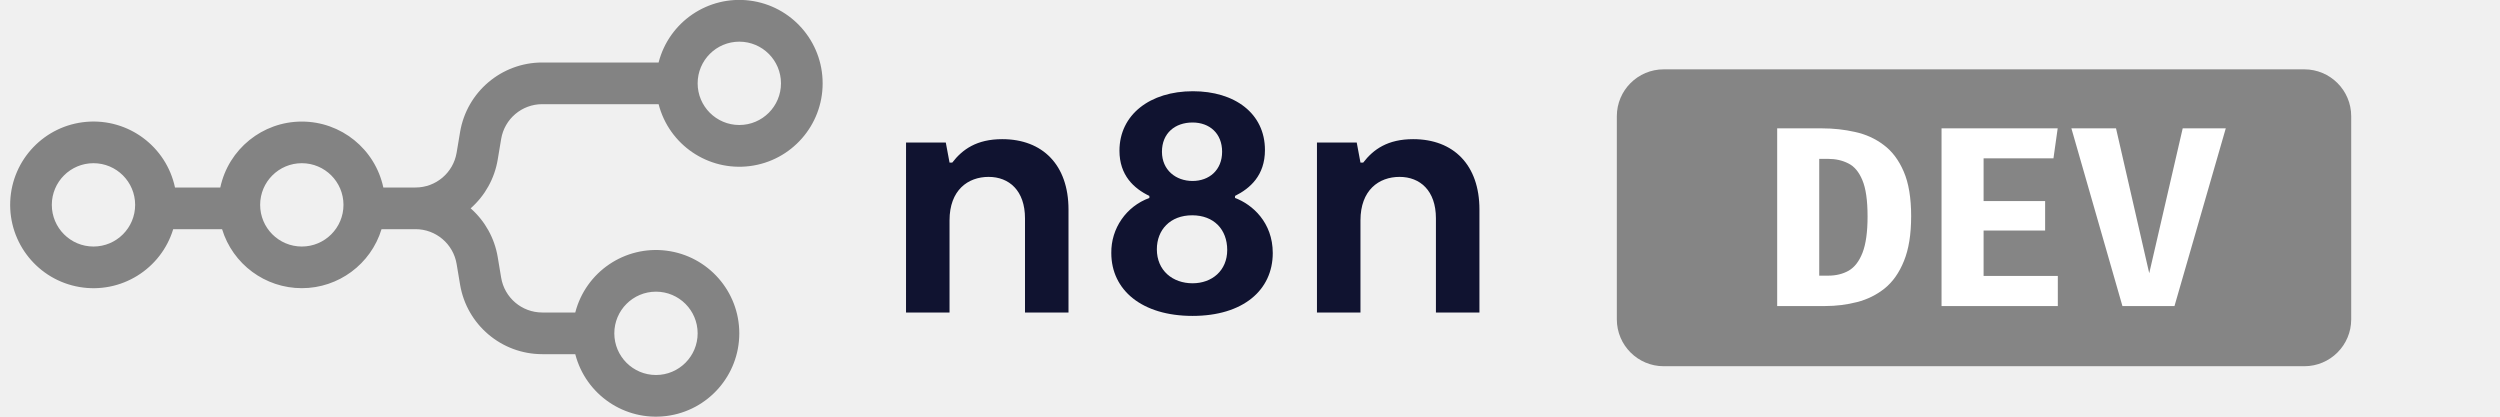
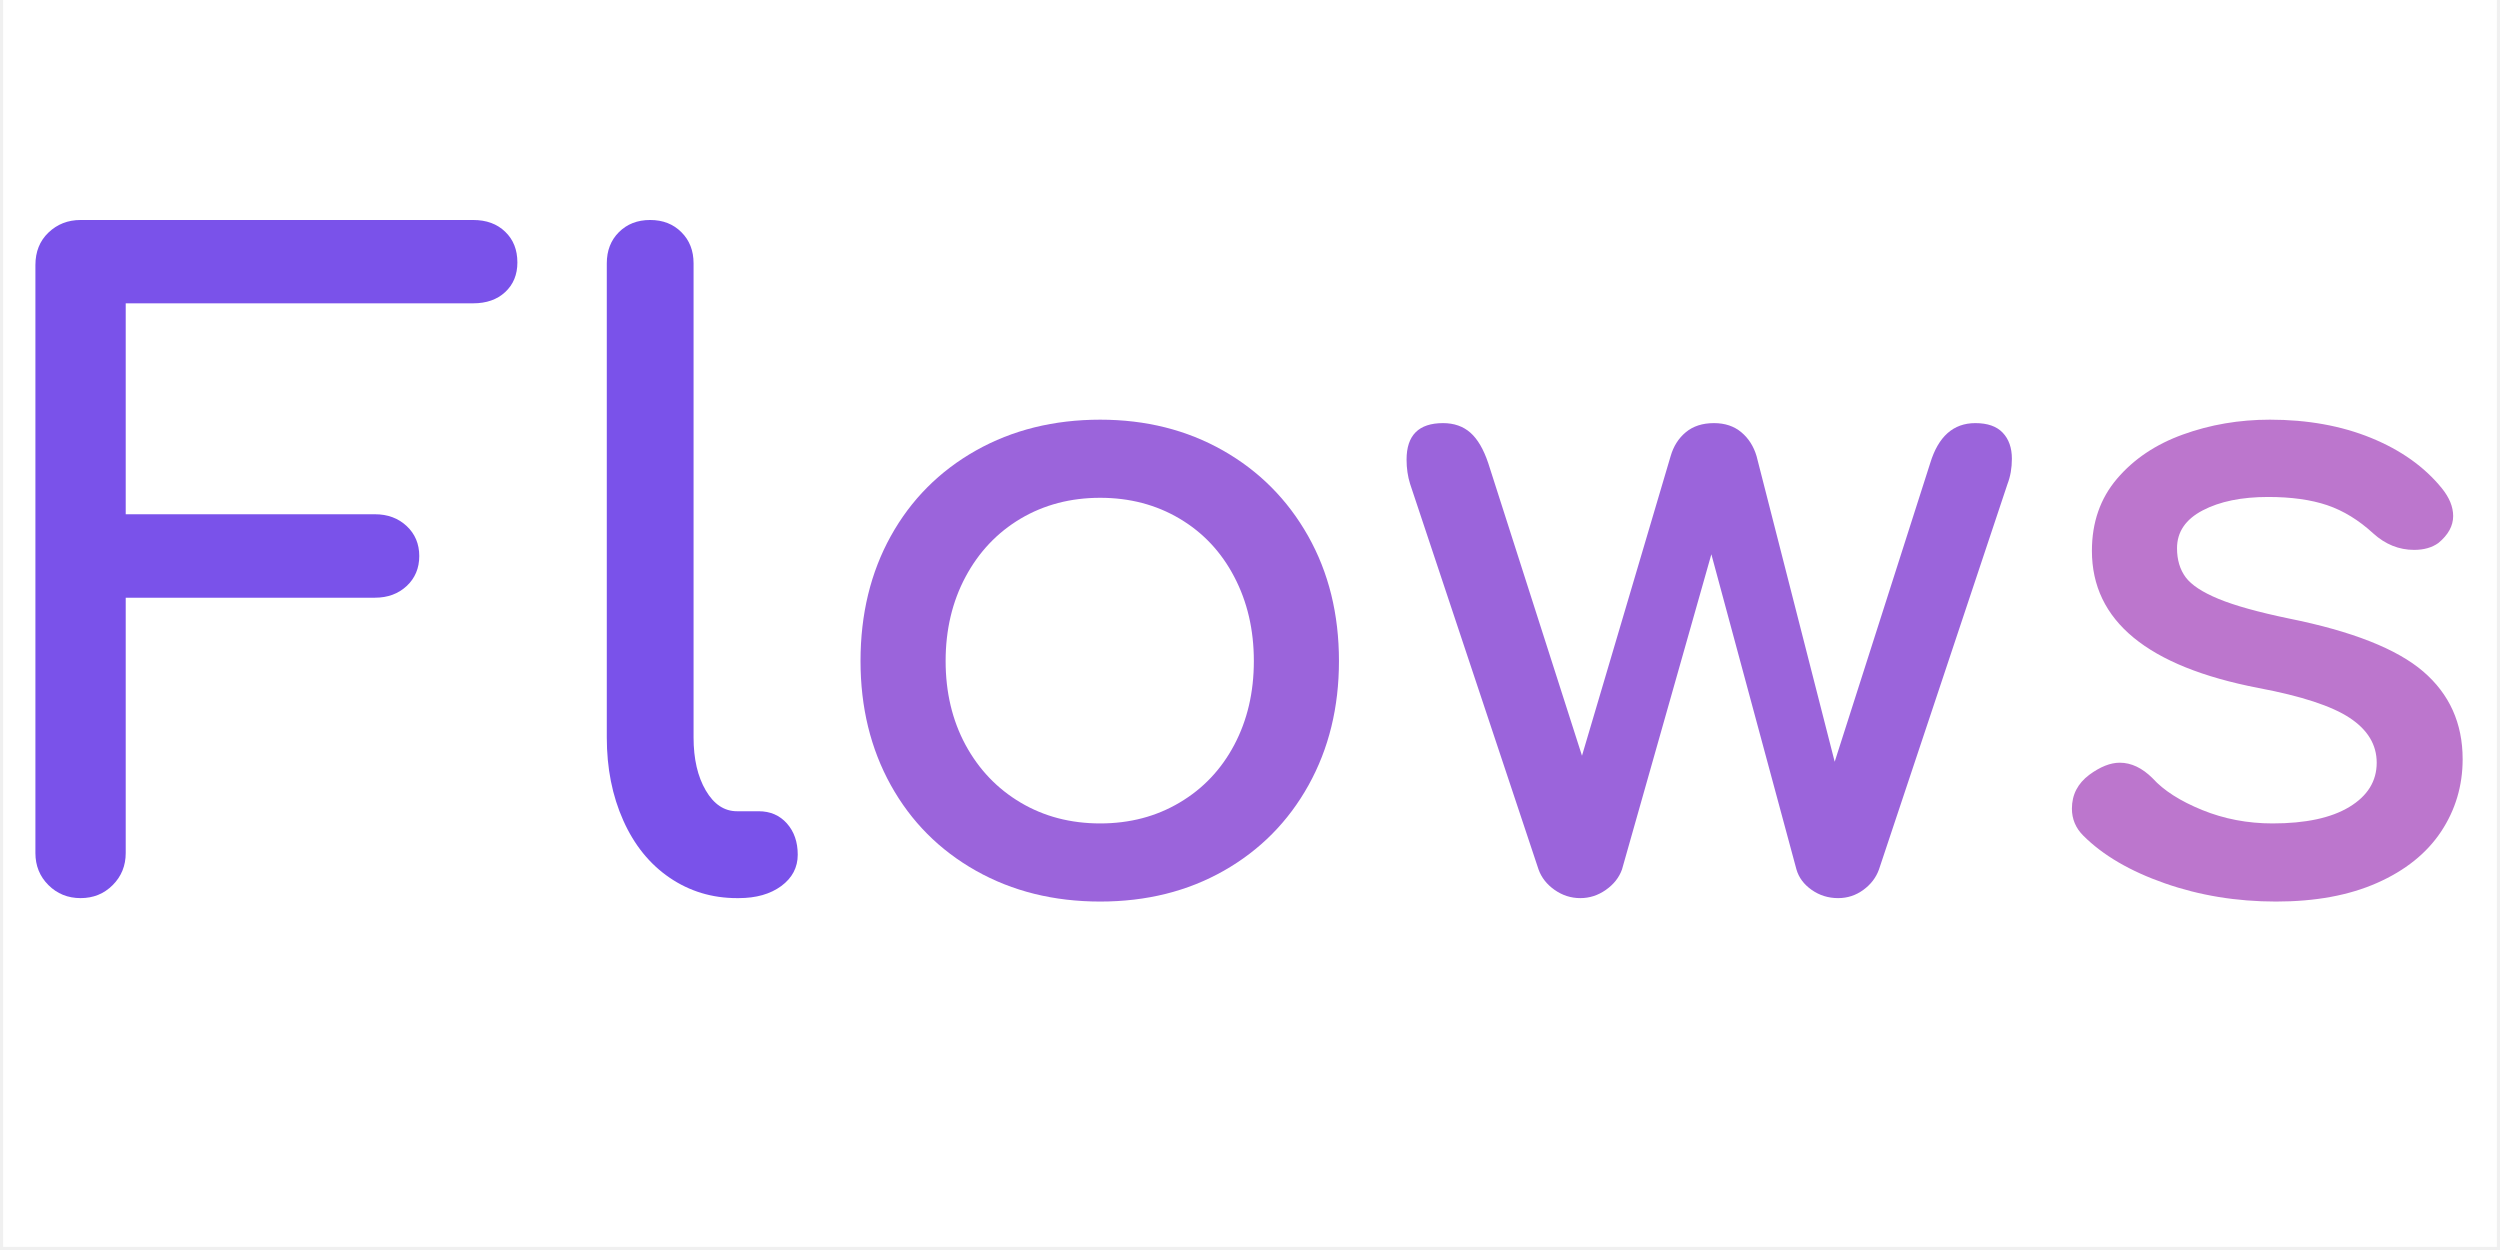
- <svg xmlns="http://www.w3.org/2000/svg" width="240" height="40" fill="none">
-   <g clip-path="url(#a)">
-     <path fill="#838383" fill-rule="evenodd" d="M78.974 8a8 8 0 0 1-15.748 2h-11.17a4 4 0 0 0-3.945 3.342l-.329 1.973a7.98 7.98 0 0 1-2.6 4.685 7.98 7.98 0 0 1 2.6 4.685l.329 1.973A4 4 0 0 0 52.056 30h3.17a8 8 0 1 1 0 4h-3.17a8 8 0 0 1-7.89-6.685l-.33-1.973A4 4 0 0 0 39.891 22h-3.263a8.004 8.004 0 0 1-15.309 0h-4.691a8 8 0 1 1 .172-4h4.348A8.003 8.003 0 0 1 36.8 18h3.09a4 4 0 0 0 3.946-3.342l.33-1.973A8 8 0 0 1 52.055 6h11.17a8 8 0 0 1 15.748 2zm-4 0a4 4 0 1 1-8 0 4 4 0 0 1 8 0m-66 15.667a4 4 0 1 0 0-8 4 4 0 0 0 0 8m20 0a4 4 0 1 0 0-8 4 4 0 0 0 0 8m34 12.333a4 4 0 1 0 0-8 4 4 0 0 0 0 8" clip-rule="evenodd" />
-     <path fill="#101330" d="M86.978 30.001h4.177v-8.843c0-2.904 1.762-4.177 3.753-4.177 1.958 0 3.492 1.305 3.492 3.981v9.039h4.176v-9.887c0-4.275-2.48-6.755-6.363-6.755-2.447 0-3.818.979-4.797 2.251h-.26l-.36-1.925H86.98zm31.585-10.997v-.196c1.436-.718 2.872-1.958 2.872-4.405 0-3.524-2.905-5.645-6.918-5.645-4.112 0-7.049 2.251-7.049 5.71 0 2.35 1.371 3.622 2.872 4.34v.196a5.54 5.54 0 0 0-3.655 5.286c0 3.557 2.937 6.037 7.799 6.037s7.701-2.48 7.701-6.037c0-2.936-1.958-4.666-3.622-5.286m-4.079-7.244c1.632 0 2.839 1.044 2.839 2.806s-1.24 2.807-2.839 2.807-2.937-1.045-2.937-2.807c0-1.794 1.273-2.806 2.937-2.806m0 15.435c-1.893 0-3.426-1.208-3.426-3.263 0-1.86 1.272-3.264 3.393-3.264 2.089 0 3.362 1.37 3.362 3.329 0 1.99-1.469 3.198-3.329 3.198m11.944 2.806h4.177v-8.843c0-2.904 1.762-4.177 3.753-4.177 1.958 0 3.491 1.305 3.491 3.981v9.039h4.177v-9.887c0-4.275-2.48-6.755-6.363-6.755-2.447 0-3.818.979-4.797 2.251h-.261l-.359-1.925h-3.818z" />
-   </g>
-   <rect width="70.5" height="28.5" x="155.216" y="6.657" fill="#858585" rx="4.5" />
+ <svg xmlns="http://www.w3.org/2000/svg" width="500" zoomAndPan="magnify" viewBox="0 0 375 187.5" height="250" preserveAspectRatio="xMidYMid meet" version="1.0">
  <defs>
-     <clipPath id="a">
-       <path fill="#fff" d="M0 0h143v40H0z" />
+     <g />
+     <clipPath id="cad7a785f8">
+       <path d="M 0.5 0 L 374.5 0 L 374.5 187 L 0.5 187 Z M 0.5 0 " clip-rule="nonzero" />
    </clipPath>
  </defs>
-   <path fill="#fff" d="M183.47 20.765q0 2.597-.688 4.283-.677 1.686-1.847 2.634-1.169.935-2.658 1.317-1.477.381-3.065.381h-4.603V12.322h4.308q1.637 0 3.163.345 1.539.332 2.745 1.243 1.218.898 1.932 2.56.714 1.649.714 4.295zm-4.184 0q0-2.302-.504-3.483-.493-1.182-1.354-1.6-.85-.43-1.92-.43h-.862v11.211h.862q1.12 0 1.969-.48.85-.492 1.33-1.735t.48-3.483zm11.139-5.563V19.3h5.907v2.831h-5.907v4.357h7.126v2.892h-11.163V12.322h11.15l-.406 2.88zm15.901 11.028 3.213-13.908h4.135L208.75 29.38h-4.997l-4.899-17.058h4.284z" />
+   <g clip-path="url(#cad7a785f8)">
+     <path fill="#ffffff" d="M 0.5 0 L 374.5 0 L 374.5 187 L 0.5 187 Z M 0.5 0 " fill-opacity="1" fill-rule="nonzero" />
+     <path fill="#ffffff" d="M 0.5 0 L 374.5 0 L 374.5 187 L 0.5 187 Z M 0.5 0 " fill-opacity="1" fill-rule="nonzero" />
+   </g>
+   <g fill="#7a52ea" fill-opacity="1">
+     <g transform="translate(0.498675, 134.7173)">
+       <g>
+         <path d="M 11.594 0 C 9.688 0 8.078 -0.648 6.766 -1.953 C 5.461 -3.254 4.812 -4.859 4.812 -6.766 L 4.812 -94.953 C 4.812 -96.953 5.461 -98.578 6.766 -99.828 C 8.078 -101.086 9.688 -101.719 11.594 -101.719 L 70.469 -101.719 C 72.469 -101.719 74.07 -101.129 75.281 -99.953 C 76.5 -98.785 77.109 -97.25 77.109 -95.344 C 77.109 -93.52 76.5 -92.039 75.281 -90.906 C 74.07 -89.781 72.469 -89.219 70.469 -89.219 L 18.359 -89.219 L 18.359 -57.578 L 55.75 -57.578 C 57.656 -57.578 59.238 -56.988 60.5 -55.812 C 61.758 -54.633 62.391 -53.133 62.391 -51.312 C 62.391 -49.488 61.758 -47.988 60.5 -46.812 C 59.238 -45.645 57.656 -45.062 55.75 -45.062 L 18.359 -45.062 L 18.359 -6.766 C 18.359 -4.859 17.707 -3.254 16.406 -1.953 C 15.102 -0.648 13.5 0 11.594 0 Z M 11.594 0 " />
+       </g>
+     </g>
+   </g>
+   <g fill="#7a52ea" fill-opacity="1">
+     <g transform="translate(81.8942, 134.7173)">
+       <g>
+         <path d="M 28.656 0 C 24.914 0 21.547 -1.02 18.547 -3.062 C 15.555 -5.102 13.238 -7.969 11.594 -11.656 C 9.945 -15.344 9.125 -19.488 9.125 -24.094 L 9.125 -95.219 C 9.125 -97.125 9.727 -98.68 10.938 -99.891 C 12.156 -101.109 13.719 -101.719 15.625 -101.719 C 17.539 -101.719 19.102 -101.109 20.312 -99.891 C 21.531 -98.68 22.141 -97.125 22.141 -95.219 L 22.141 -24.094 C 22.141 -20.883 22.75 -18.238 23.969 -16.156 C 25.188 -14.07 26.75 -13.031 28.656 -13.031 L 31.906 -13.031 C 33.645 -13.031 35.055 -12.422 36.141 -11.203 C 37.223 -9.984 37.766 -8.422 37.766 -6.516 C 37.766 -4.598 36.941 -3.031 35.297 -1.812 C 33.648 -0.602 31.523 0 28.922 0 Z M 28.656 0 " />
+       </g>
+     </g>
+   </g>
+   <g fill="#9b64db" fill-opacity="1">
+     <g transform="translate(121, 134.7173)">
+       <g>
+         <path d="M 44.031 0.516 C 37.082 0.516 30.867 -1.023 25.391 -4.109 C 19.922 -7.191 15.664 -11.469 12.625 -16.938 C 9.594 -22.406 8.078 -28.613 8.078 -35.562 C 8.078 -42.594 9.594 -48.844 12.625 -54.312 C 15.664 -59.781 19.922 -64.055 25.391 -67.141 C 30.867 -70.223 37.082 -71.766 44.031 -71.766 C 50.883 -71.766 57.023 -70.223 62.453 -67.141 C 67.879 -64.055 72.133 -59.781 75.219 -54.312 C 78.301 -48.844 79.844 -42.594 79.844 -35.562 C 79.844 -28.613 78.32 -22.406 75.281 -16.938 C 72.238 -11.469 68.004 -7.191 62.578 -4.109 C 57.148 -1.023 50.969 0.516 44.031 0.516 Z M 44.031 -11.203 C 48.457 -11.203 52.426 -12.242 55.938 -14.328 C 59.457 -16.41 62.191 -19.297 64.141 -22.984 C 66.098 -26.68 67.078 -30.875 67.078 -35.562 C 67.078 -40.25 66.098 -44.457 64.141 -48.188 C 62.191 -51.926 59.457 -54.836 55.938 -56.922 C 52.426 -59.004 48.457 -60.047 44.031 -60.047 C 39.594 -60.047 35.613 -59.004 32.094 -56.922 C 28.582 -54.836 25.828 -51.926 23.828 -48.188 C 21.836 -44.457 20.844 -40.25 20.844 -35.562 C 20.844 -30.875 21.836 -26.68 23.828 -22.984 C 25.828 -19.297 28.582 -16.41 32.094 -14.328 C 35.613 -12.242 39.594 -11.203 44.031 -11.203 Z M 44.031 -11.203 " />
+       </g>
+     </g>
+   </g>
+   <g fill="#9b64db" fill-opacity="1">
+     <g transform="translate(208.9072, 134.7173)">
+       <g>
+         <path d="M 87.391 -71.25 C 89.223 -71.25 90.594 -70.77 91.5 -69.812 C 92.414 -68.852 92.875 -67.551 92.875 -65.906 C 92.875 -64.52 92.656 -63.258 92.219 -62.125 L 72.938 -4.297 C 72.5 -3.078 71.719 -2.055 70.594 -1.234 C 69.469 -0.41 68.207 0 66.812 0 C 65.344 0 64.02 -0.41 62.844 -1.234 C 61.676 -2.055 60.914 -3.078 60.562 -4.297 L 47.797 -51.578 L 34.391 -4.297 C 33.953 -3.078 33.145 -2.055 31.969 -1.234 C 30.801 -0.41 29.523 0 28.141 0 C 26.742 0 25.457 -0.41 24.281 -1.234 C 23.113 -2.055 22.312 -3.078 21.875 -4.297 L 2.609 -62.125 C 2.254 -63.258 2.078 -64.477 2.078 -65.781 C 2.078 -69.426 3.898 -71.25 7.547 -71.25 C 9.203 -71.25 10.57 -70.77 11.656 -69.812 C 12.738 -68.852 13.629 -67.332 14.328 -65.25 L 28.391 -21.359 L 41.688 -66.297 C 42.113 -67.773 42.867 -68.969 43.953 -69.875 C 45.047 -70.789 46.457 -71.25 48.188 -71.25 C 49.844 -71.25 51.211 -70.789 52.297 -69.875 C 53.379 -68.969 54.141 -67.773 54.578 -66.297 L 66.297 -20.453 L 80.625 -65.25 C 81.844 -69.25 84.098 -71.25 87.391 -71.25 Z M 87.391 -71.25 " />
+       </g>
+     </g>
+   </g>
+   <g fill="#bc76cd" fill-opacity="1">
+     <g transform="translate(303.7557, 134.7173)">
+       <g>
+         <path d="M 37.641 0.516 C 31.734 0.516 26.176 -0.395 20.969 -2.219 C 15.758 -4.039 11.68 -6.426 8.734 -9.375 C 7.598 -10.508 7.031 -11.859 7.031 -13.422 C 7.031 -15.504 7.898 -17.195 9.641 -18.5 C 11.285 -19.707 12.805 -20.312 14.203 -20.312 C 15.93 -20.312 17.578 -19.531 19.141 -17.969 C 20.797 -16.145 23.27 -14.562 26.562 -13.219 C 29.863 -11.875 33.383 -11.203 37.125 -11.203 C 42.07 -11.203 45.91 -12.023 48.641 -13.672 C 51.379 -15.328 52.75 -17.539 52.75 -20.312 C 52.75 -23.008 51.398 -25.25 48.703 -27.031 C 46.016 -28.812 41.457 -30.305 35.031 -31.516 C 18.363 -34.734 10.031 -41.594 10.031 -52.094 C 10.031 -56.352 11.285 -59.957 13.797 -62.906 C 16.316 -65.863 19.617 -68.078 23.703 -69.547 C 27.785 -71.023 32.129 -71.766 36.734 -71.766 C 42.379 -71.766 47.438 -70.852 51.906 -69.031 C 56.375 -67.207 59.91 -64.691 62.516 -61.484 C 63.648 -60.086 64.219 -58.695 64.219 -57.312 C 64.219 -55.832 63.477 -54.484 62 -53.266 C 61.039 -52.578 59.828 -52.234 58.359 -52.234 C 56.098 -52.234 54.055 -53.055 52.234 -54.703 C 50.055 -56.703 47.754 -58.113 45.328 -58.938 C 42.898 -59.758 39.945 -60.172 36.469 -60.172 C 32.477 -60.172 29.203 -59.5 26.641 -58.156 C 24.078 -56.812 22.797 -54.922 22.797 -52.484 C 22.797 -50.754 23.227 -49.301 24.094 -48.125 C 24.969 -46.957 26.617 -45.875 29.047 -44.875 C 31.473 -43.875 34.988 -42.895 39.594 -41.938 C 49.062 -40.031 55.77 -37.383 59.719 -34 C 63.664 -30.613 65.641 -26.227 65.641 -20.844 C 65.641 -16.844 64.555 -13.211 62.391 -9.953 C 60.223 -6.703 57.031 -4.145 52.812 -2.281 C 48.602 -0.414 43.547 0.516 37.641 0.516 Z M 37.641 0.516 " />
+       </g>
+     </g>
+   </g>
</svg>
